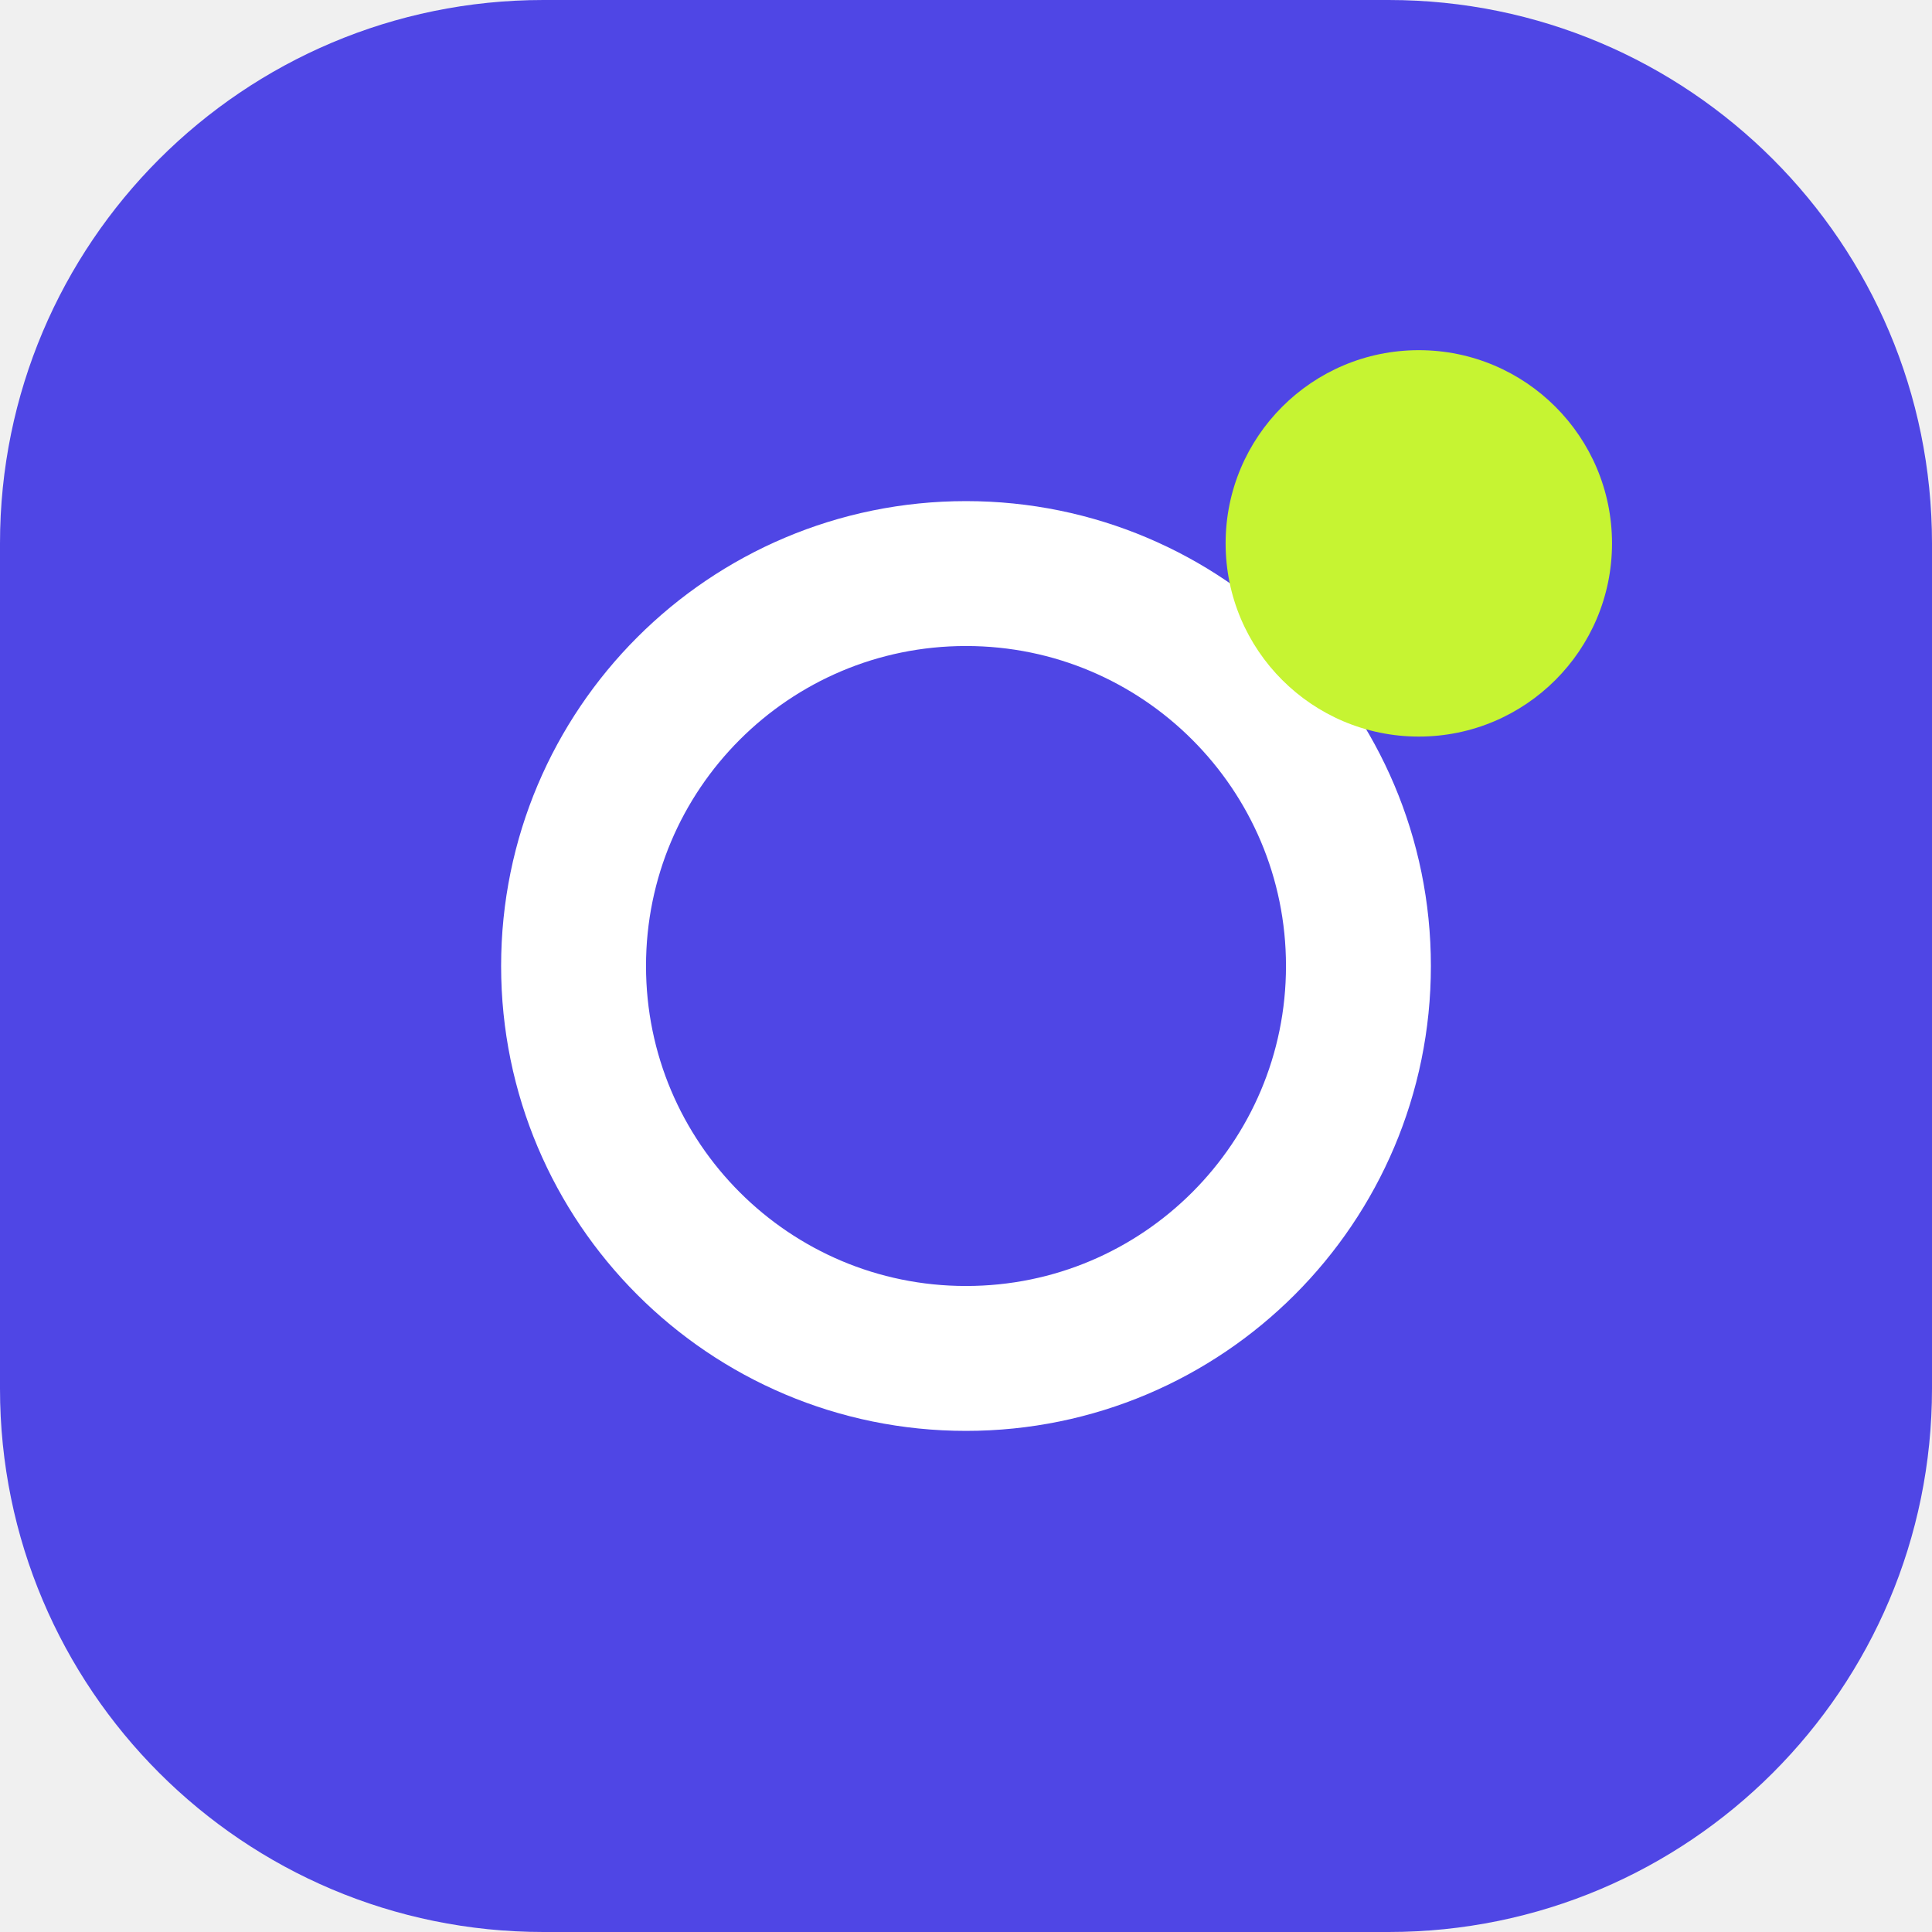
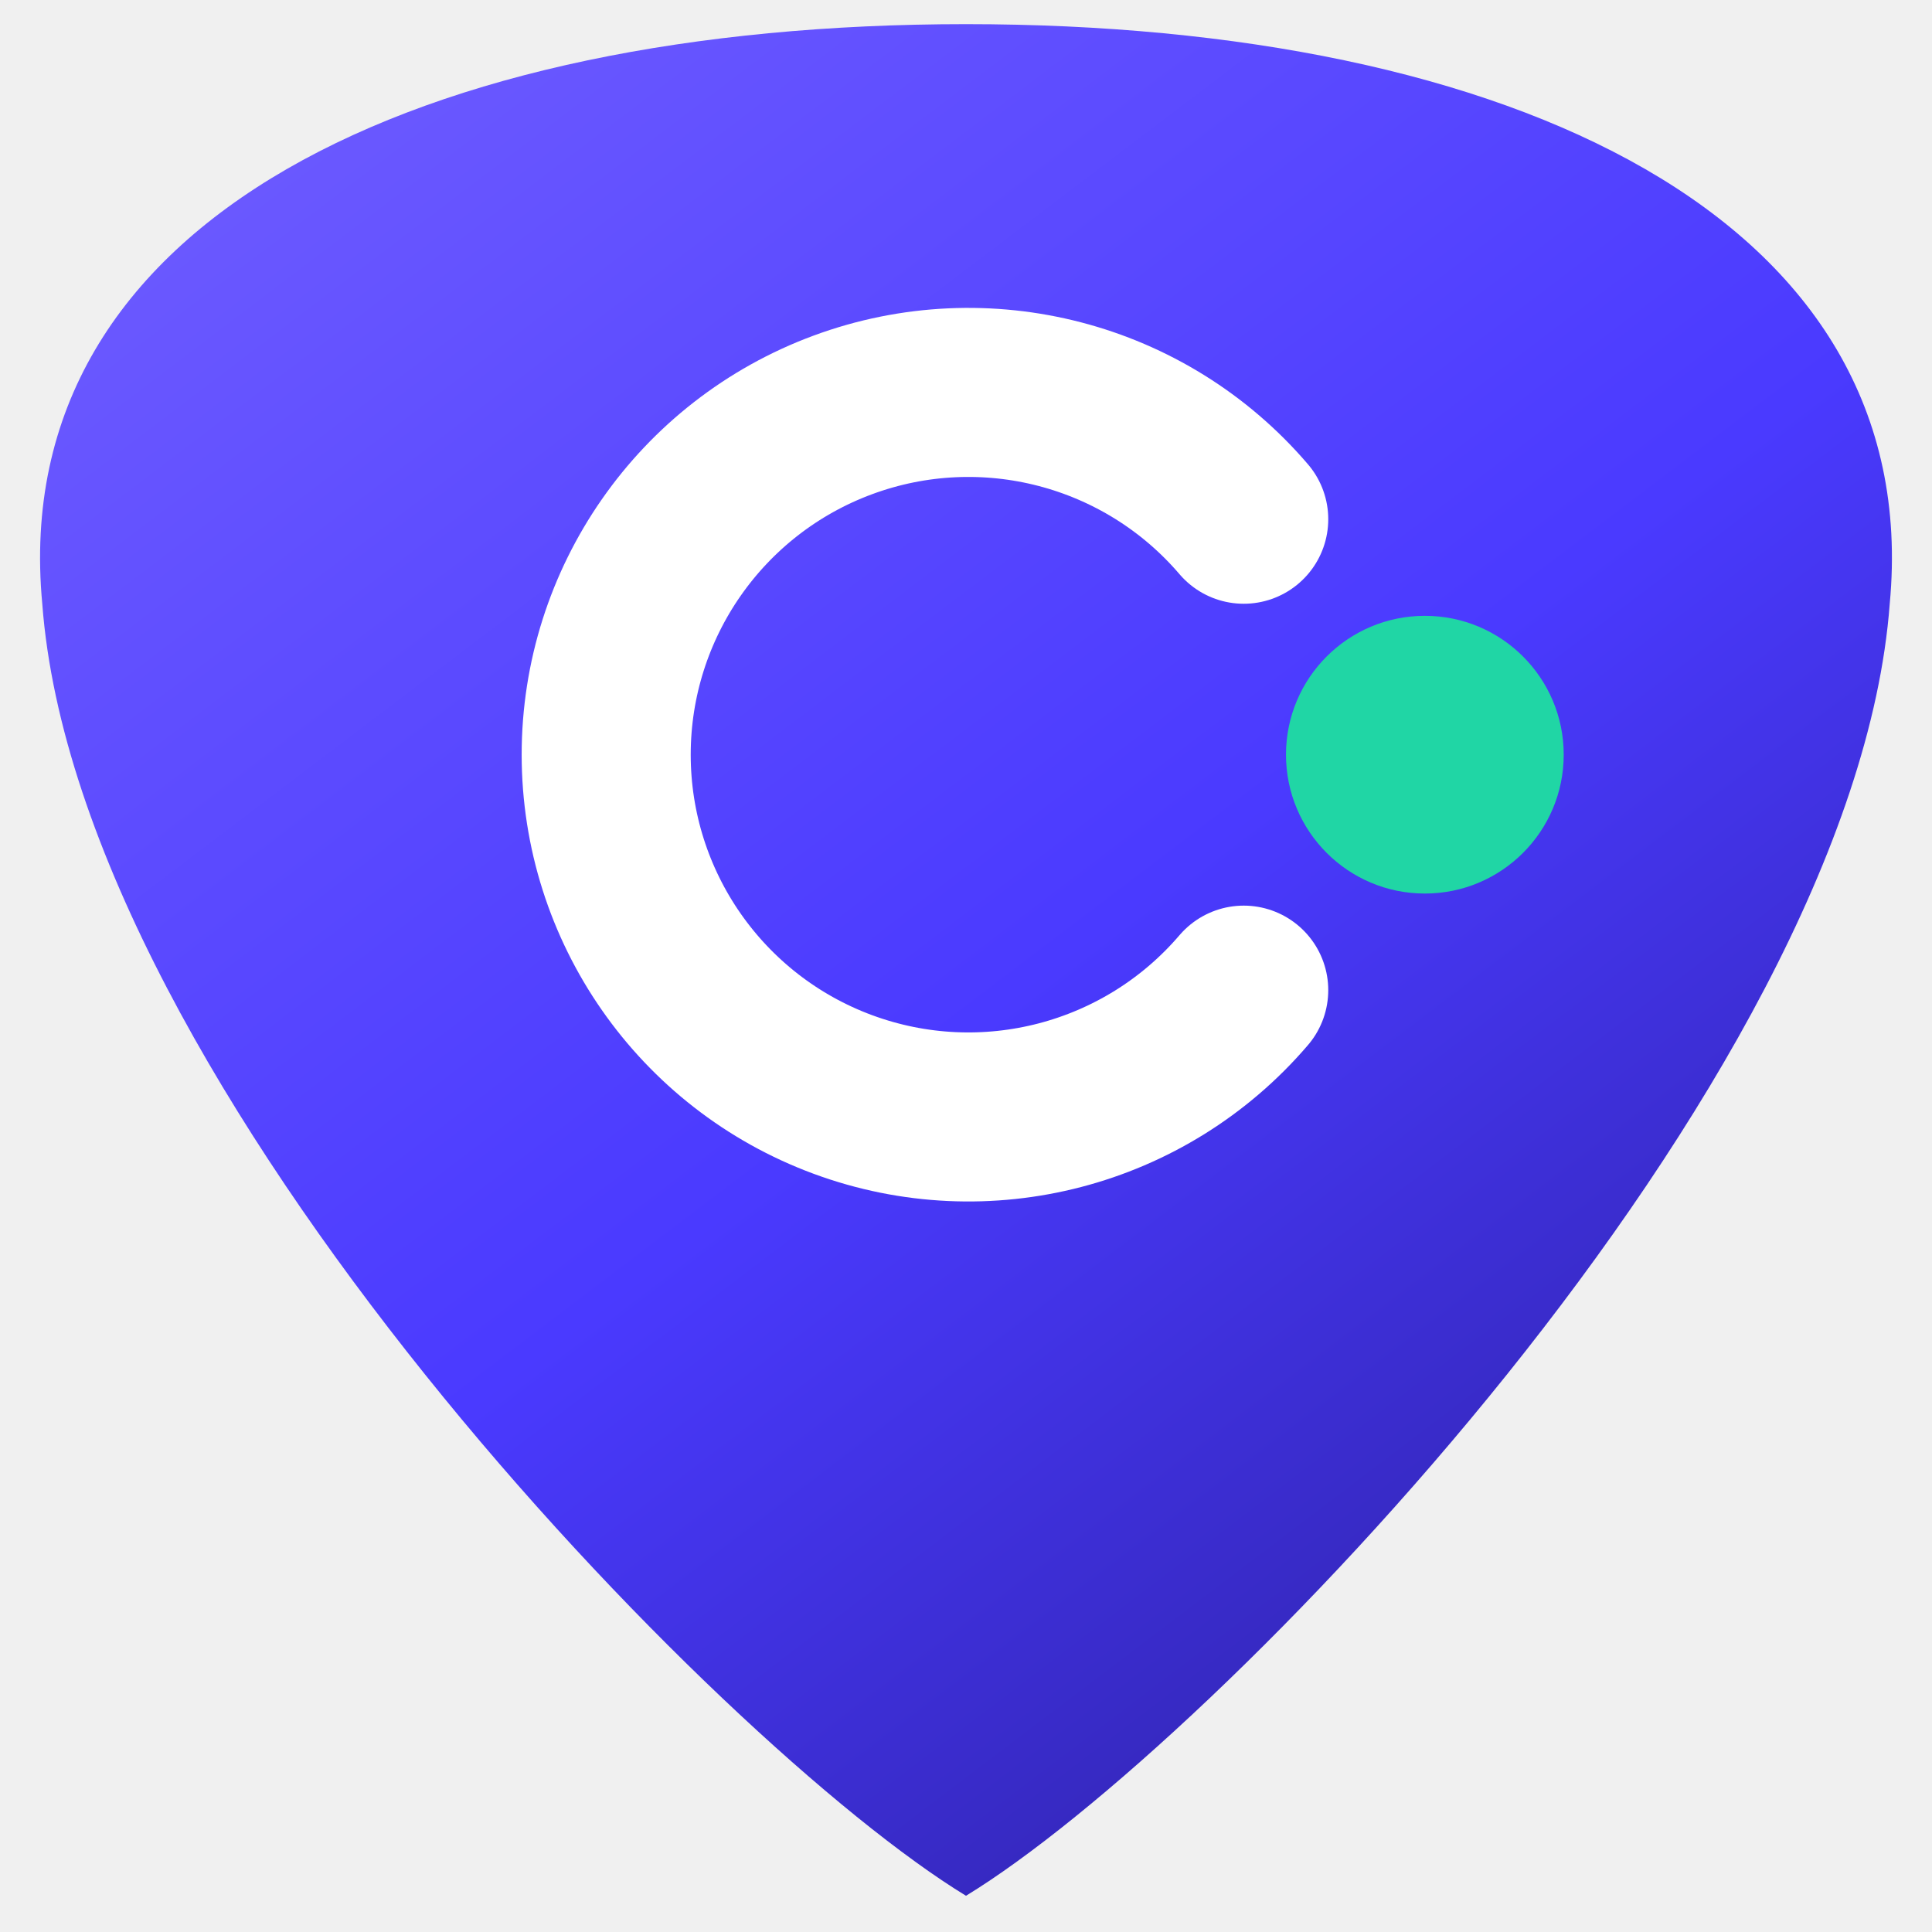
<svg xmlns="http://www.w3.org/2000/svg" viewBox="0 0 32 32">
-   <rect width="32" height="32" rx="9" fill="#4f46e5" />
-   <circle cx="16" cy="16" r="6.5" fill="none" stroke="#fff" stroke-width="2.4" />
-   <circle cx="23.5" cy="9" r="3.2" fill="#c6f432" />
+   <defs>
+     <linearGradient id="g" x1="4" y1="1" x2="26" y2="30" gradientUnits="userSpaceOnUse">
+       <stop stop-color="#6d5bff" />
+       <stop offset=".55" stop-color="#4a3aff" />
+       <stop offset="1" stop-color="#2e22a8" />
+     </linearGradient>
+   </defs>
+   <path d="M16 31.4C11.9 28.9 1.3 18 .7 10 .1 3.6 7 .4 16 .4s15.9 3.2 15.3 9.6C30.7 18 20.1 28.9 16 31.4Z" fill="url(#g)" />
+   <path d="M20.6 8.6A6 6 0 1 0 20.6 16.4" fill="none" stroke="#fff" stroke-width="2.8" stroke-linecap="round" />
+   <circle cx="23.6" cy="12.5" r="2.3" fill="#20d6a5" />
</svg>
